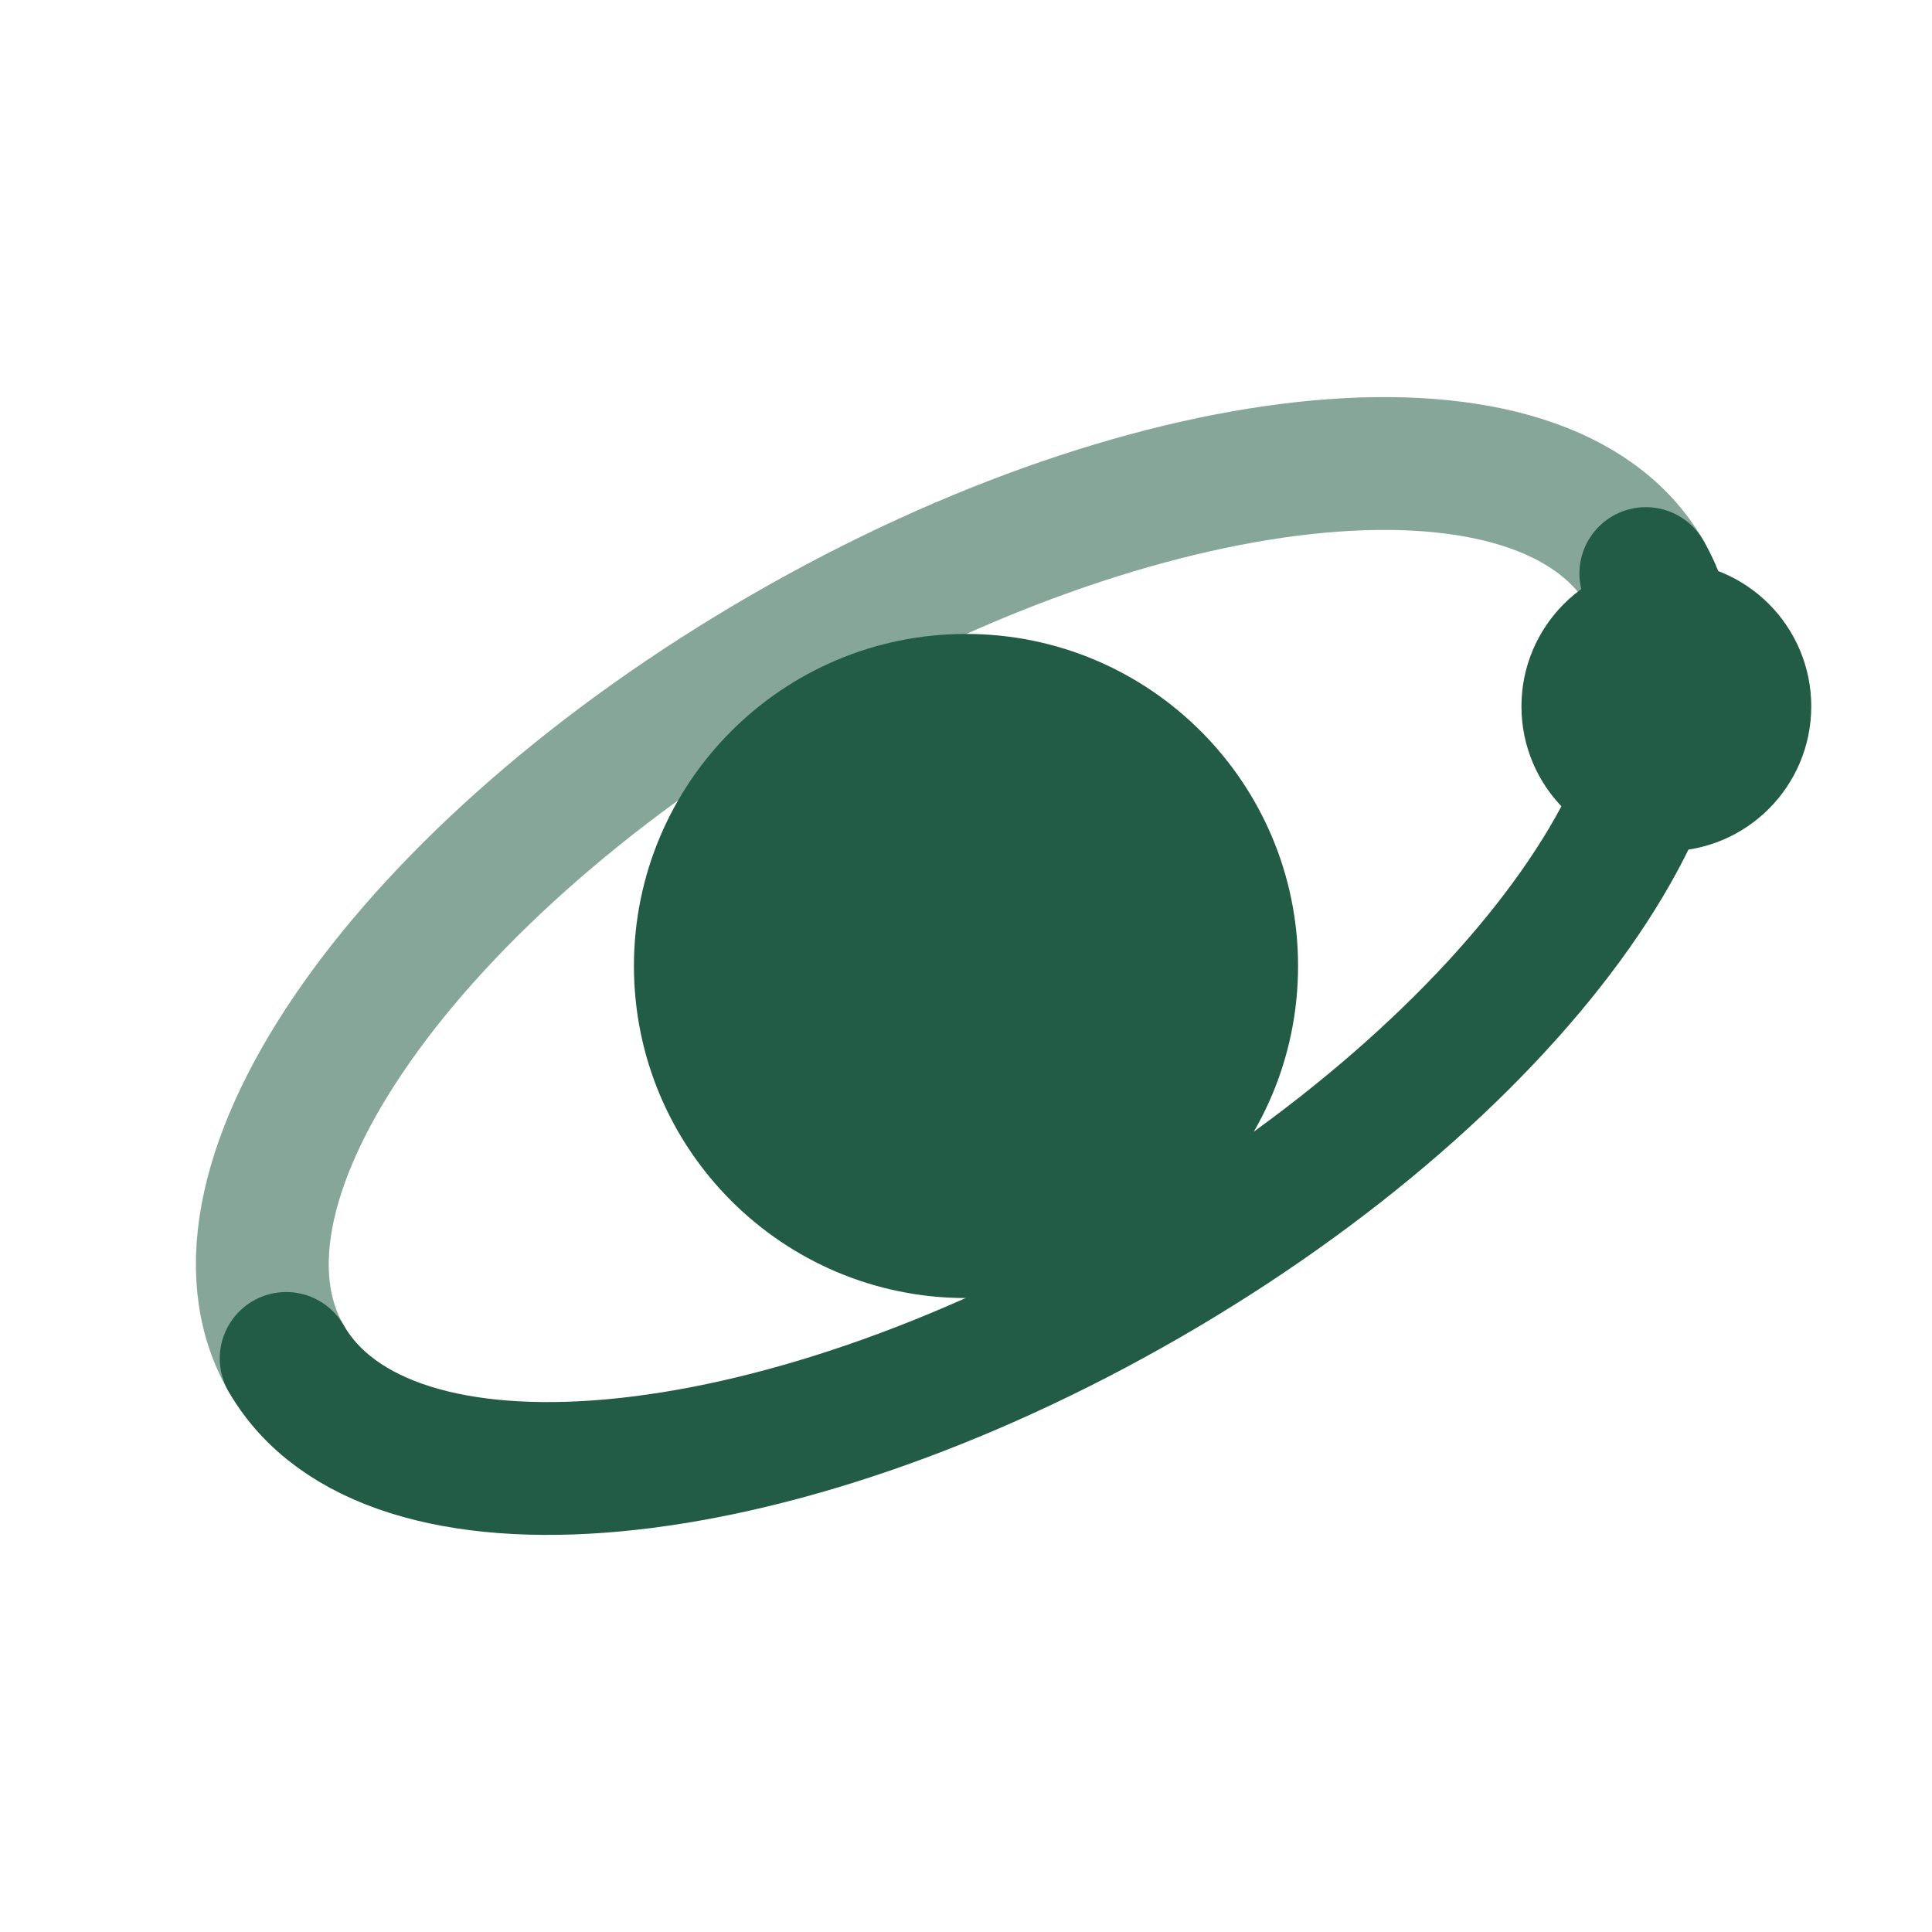
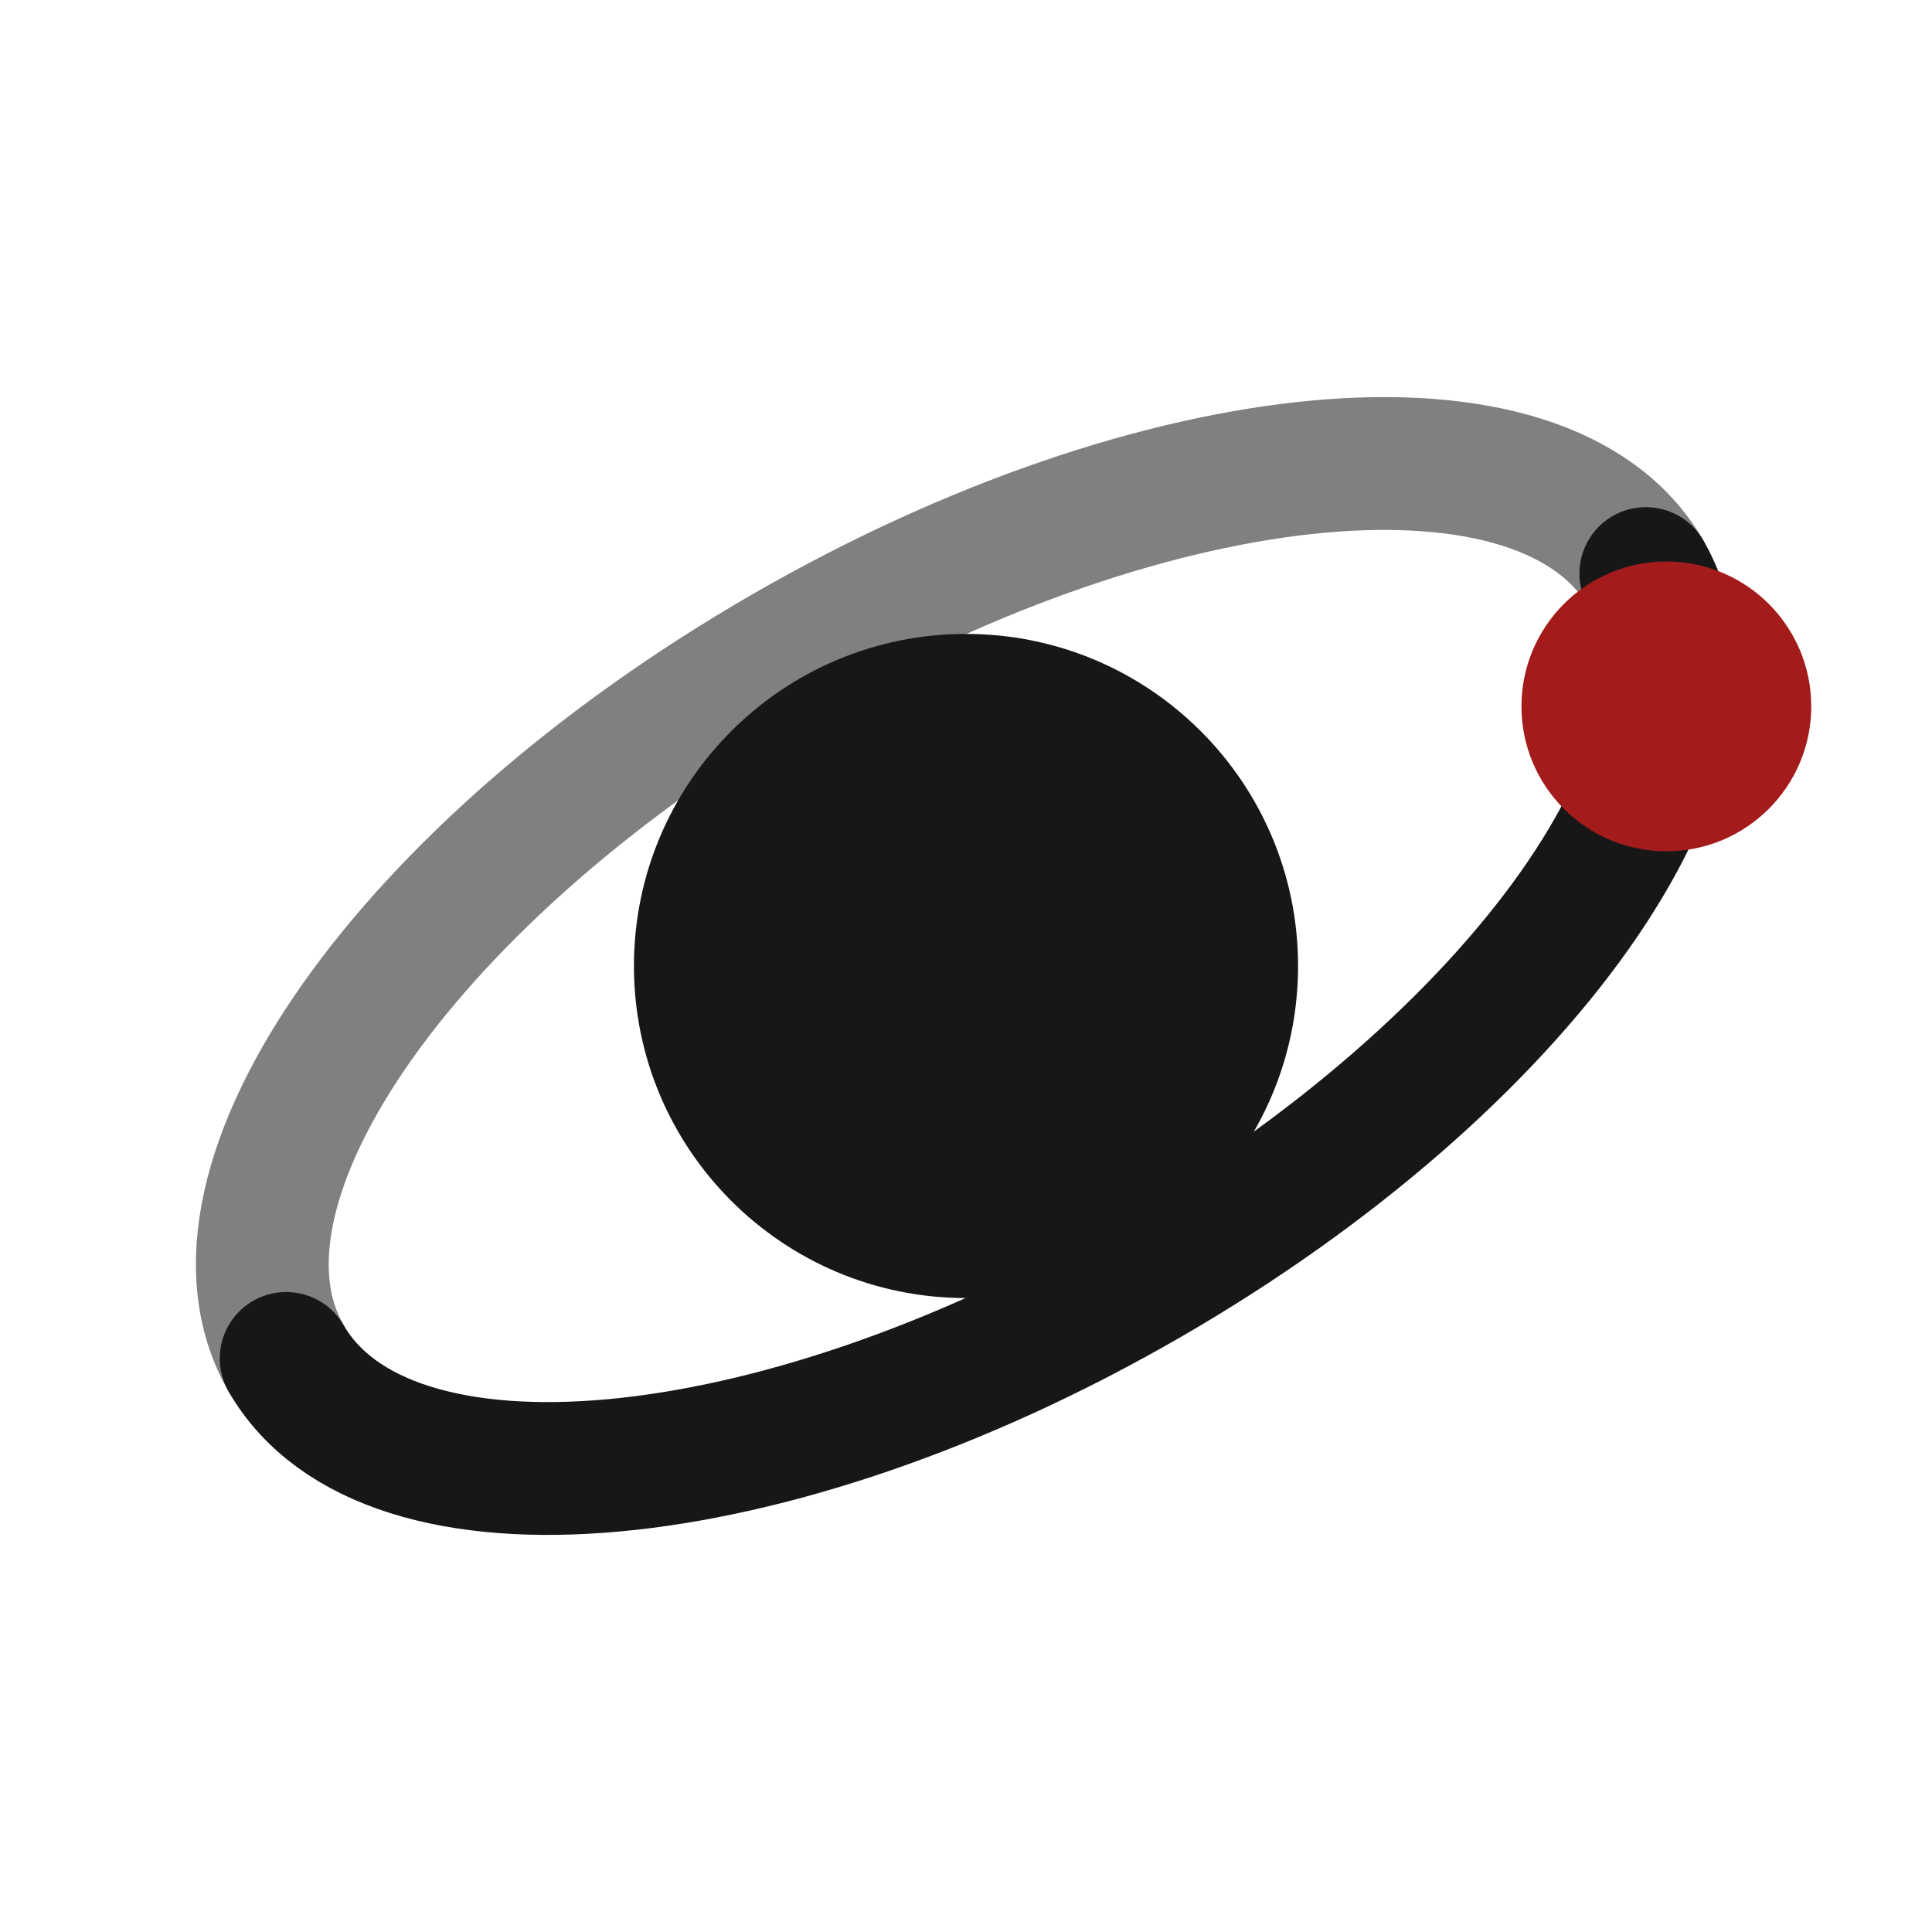
<svg xmlns="http://www.w3.org/2000/svg" width="32" height="32" viewBox="0 0 32 32" fill="none">
  <style>
-     .o { stroke: #235c46; }
-     .f { fill: #235c46; }
-     @media (prefers-color-scheme: dark) { .o { stroke: #74c49a; } .f { fill: #74c49a; } }
+     .o { stroke: #171717; }
+     .f { fill: #171717; }
+     .m { fill: #A31C1B; }
+     @media (prefers-color-scheme: dark) { .o { stroke: #ededeb; } .f { fill: #ededeb; } .m { fill: #F0706F; } }
  </style>
  <path class="o" d="M4.74 22.5A13 6 -30 0 1 27.26 9.5" stroke-width="2.2" stroke-linecap="round" opacity="0.55" />
  <circle class="f" cx="16" cy="16" r="5.5" />
  <path class="o" d="M27.26 9.5A13 6 -30 0 1 4.74 22.5" stroke-width="2.2" stroke-linecap="round" />
-   <circle class="f" cx="27.6" cy="11.7" r="2.4" />
+   <circle class="m" cx="27.6" cy="11.7" r="2.4" />
</svg>
